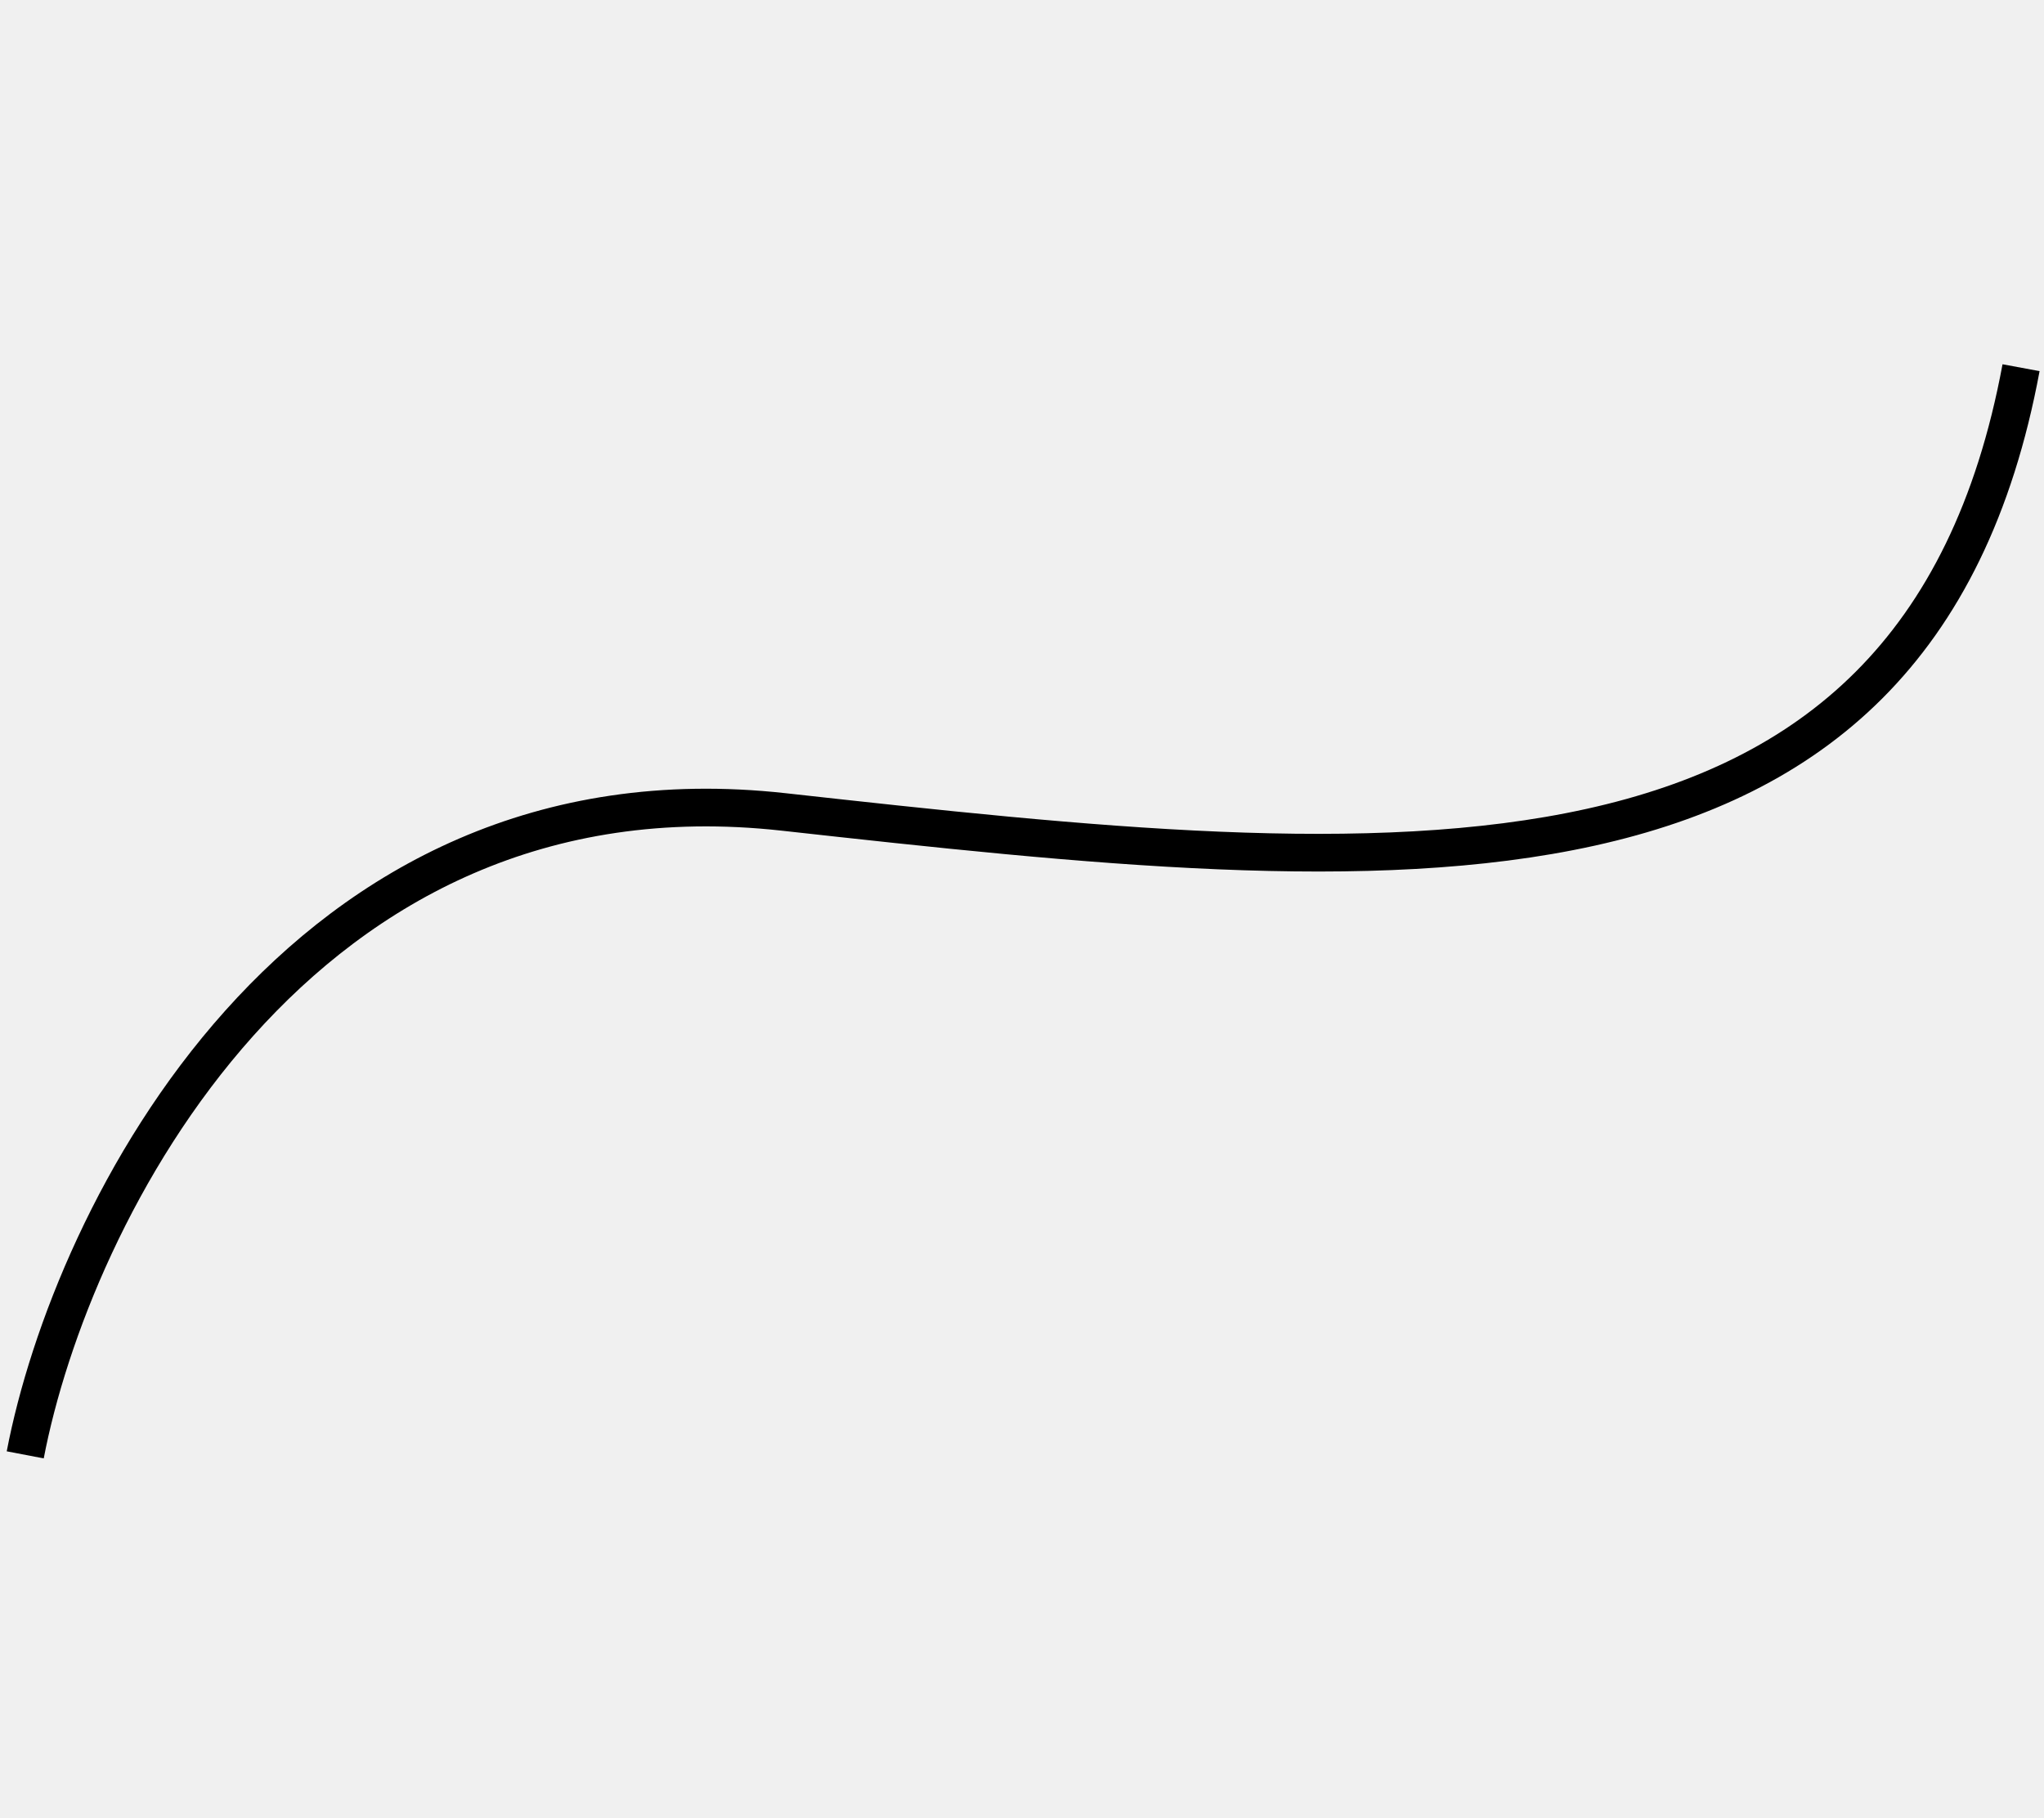
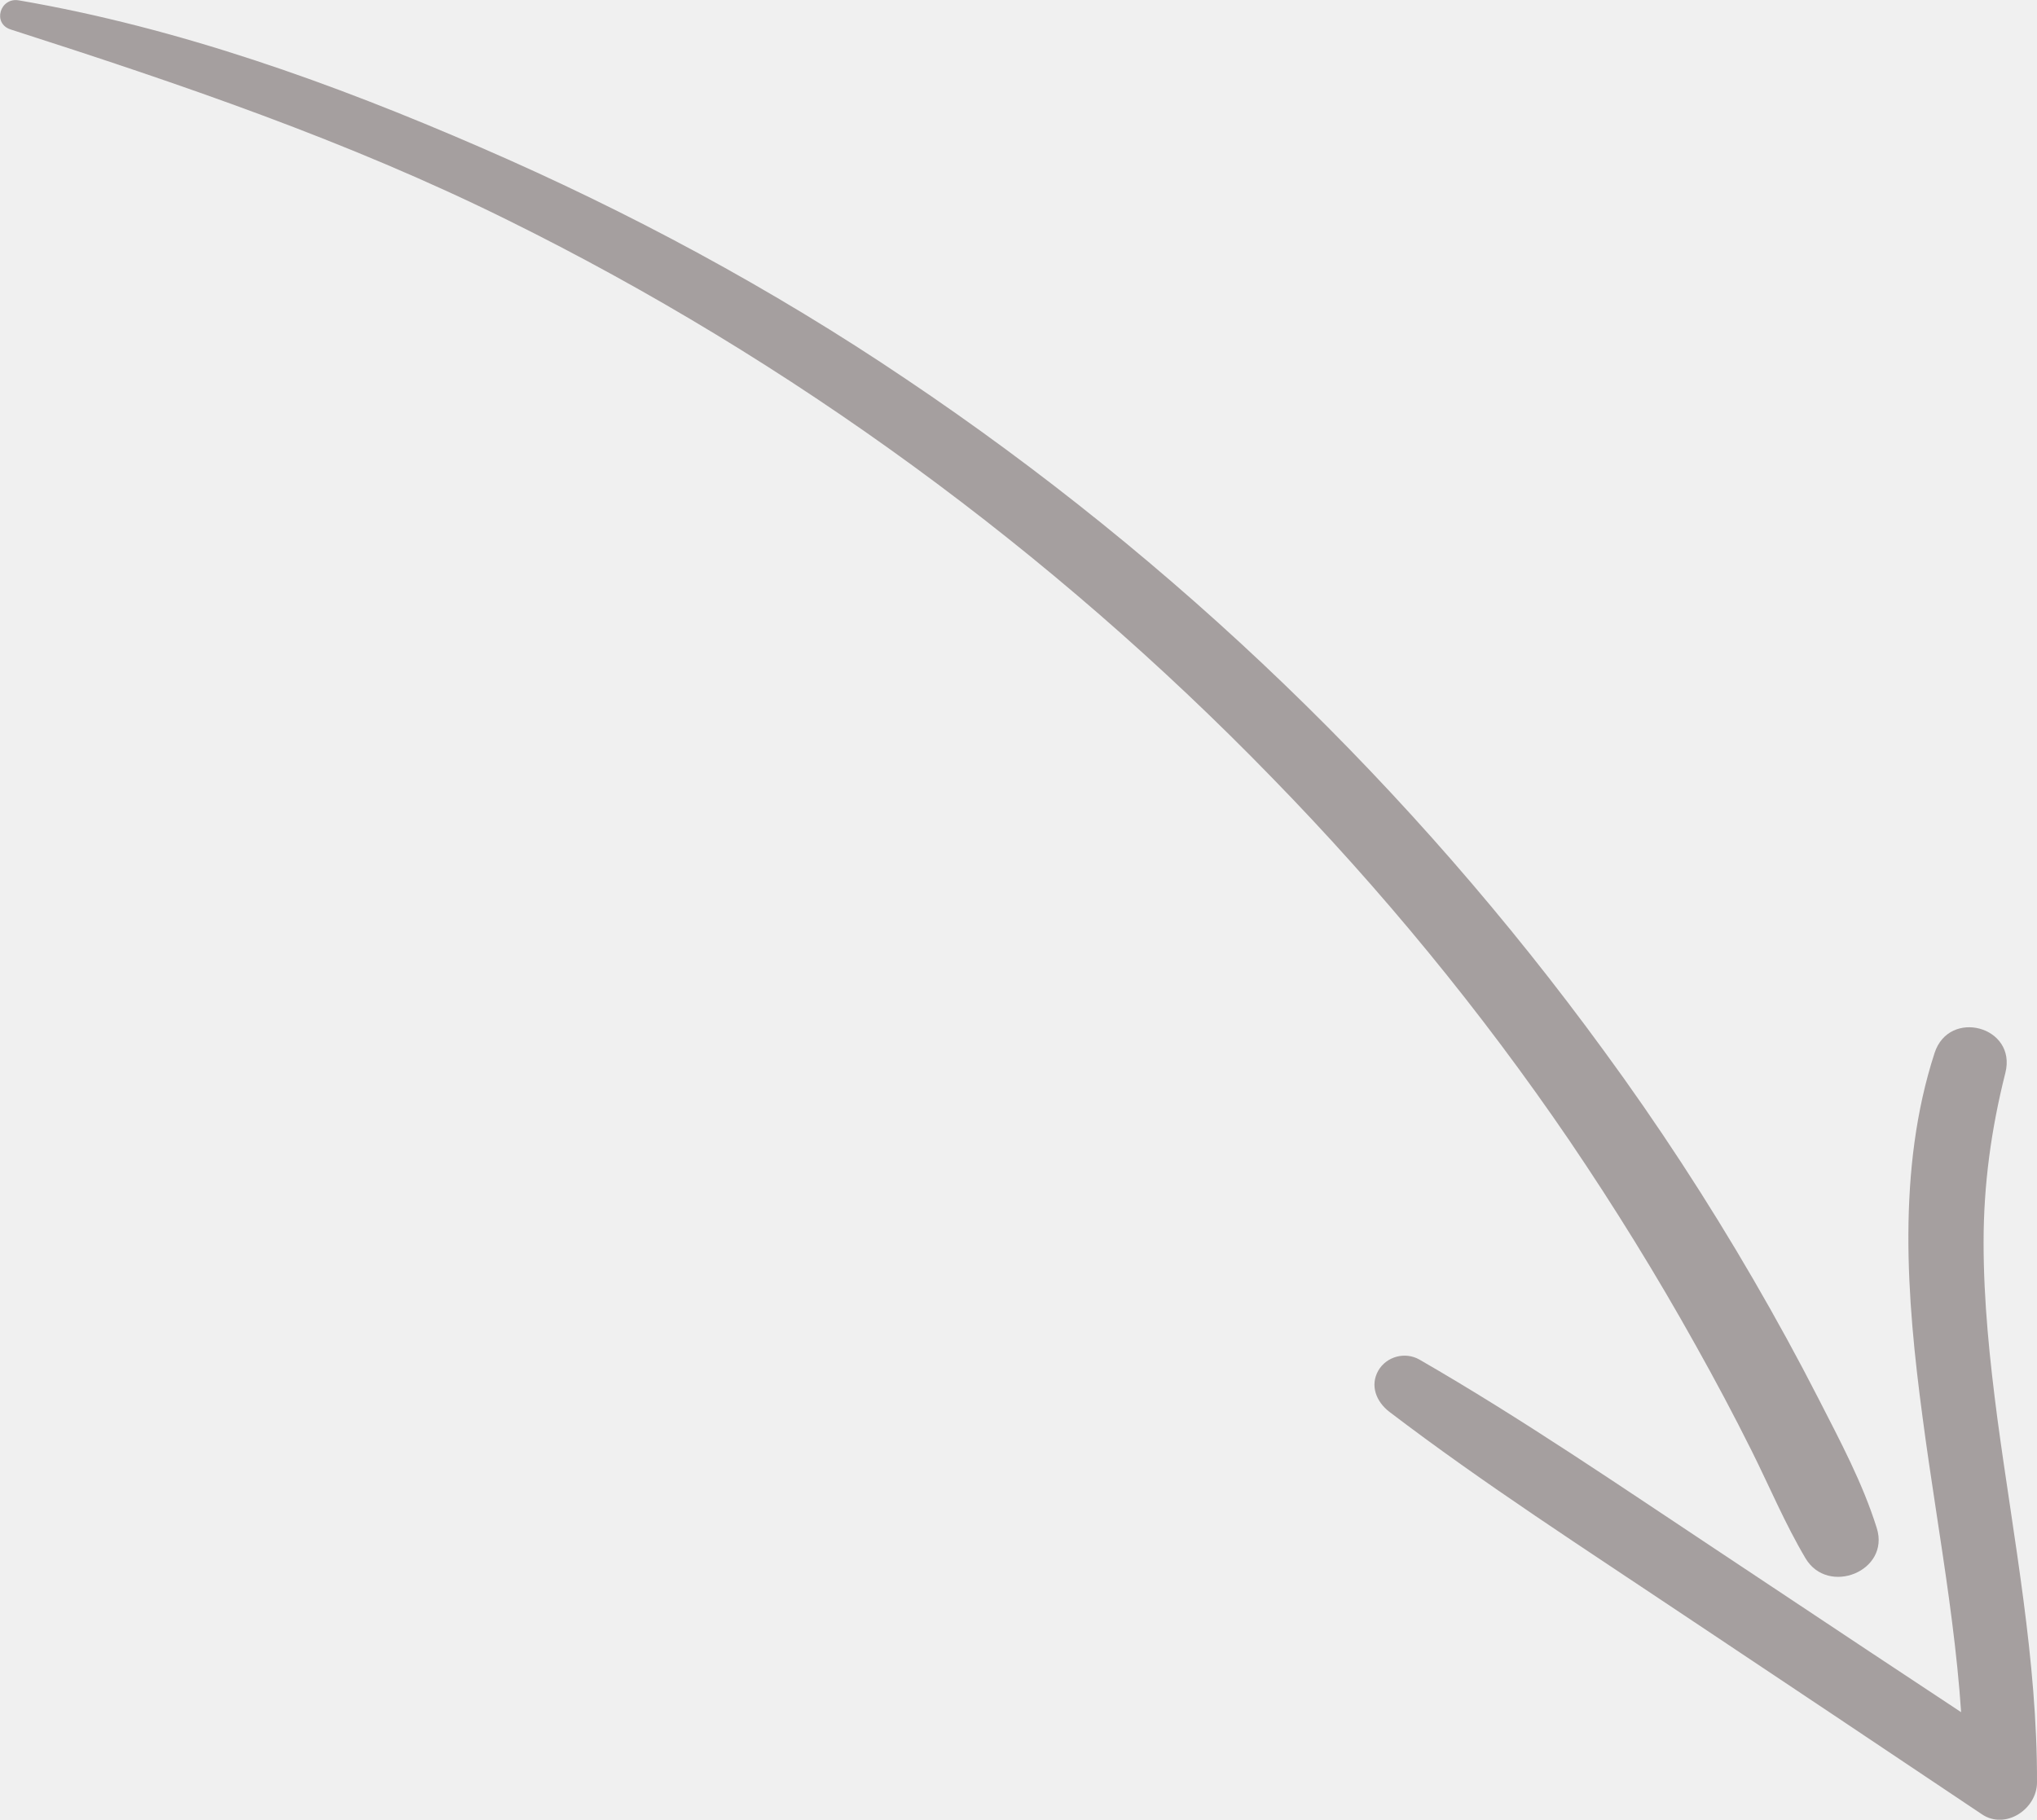
- <svg xmlns="http://www.w3.org/2000/svg" width="217" height="193" viewBox="0 0 217 193" fill="none">
-   <path d="M2.679 154.483C7.549 129.02 31.562 80.488 83.199 86.215C147.745 93.373 203.413 99.1 214.564 39.044" stroke="black" stroke-width="4" />
+ <svg xmlns="http://www.w3.org/2000/svg" width="122" height="109" viewBox="0 0 122 109" fill="none">
+   <g clip-path="url(#clip0)">
+     <path d="M1.131 0.022C10.683 1.661 19.931 4.983 28.787 8.83C37.664 12.677 46.237 17.288 54.266 22.709C70.411 33.55 84.575 47.189 96.064 62.947C99.284 67.341 102.265 71.909 105.007 76.63C106.377 78.99 107.683 81.373 108.923 83.799C110.207 86.312 111.556 88.826 112.405 91.536C113.21 94.115 109.489 95.602 108.14 93.35C106.921 91.296 105.986 89.066 104.92 86.924C103.853 84.782 102.722 82.662 101.547 80.564C99.219 76.389 96.695 72.302 93.997 68.324C88.71 60.565 82.726 53.287 76.177 46.577C62.947 32.96 47.39 21.572 30.397 13.179C20.823 8.436 10.792 5.027 0.653 1.77C-0.479 1.42 -7.62939e-06 -0.175 1.131 0.022Z" fill="#A59F9F" />
+     <path d="M85.01 81.438C91.19 85.001 97.108 89.066 103.048 93.001C108.988 96.957 114.95 100.913 120.912 104.847C119.802 105.481 118.693 106.115 117.605 106.748C117.605 99.383 116.103 92.17 115.146 84.892C114.189 77.745 113.601 70.051 115.864 63.079C116.734 60.39 120.803 61.483 120.107 64.259C119.258 67.625 118.801 70.947 118.801 74.422C118.801 77.963 119.171 81.482 119.628 84.979C120.607 92.236 122.022 99.448 122 106.77C122 108.366 120.107 109.634 118.693 108.672C112.753 104.694 106.813 100.716 100.872 96.76C94.932 92.782 88.883 88.891 83.205 84.564C82.443 83.974 82.03 83.012 82.552 82.094C83.052 81.242 84.162 80.957 85.01 81.438Z" fill="#A59F9F" />
+   </g>
+   <defs>
+     <clipPath id="clip0">
+       <rect width="122" height="109" fill="white" transform="matrix(-1 0 0 1 122 0)" />
+     </clipPath>
+   </defs>
</svg>
